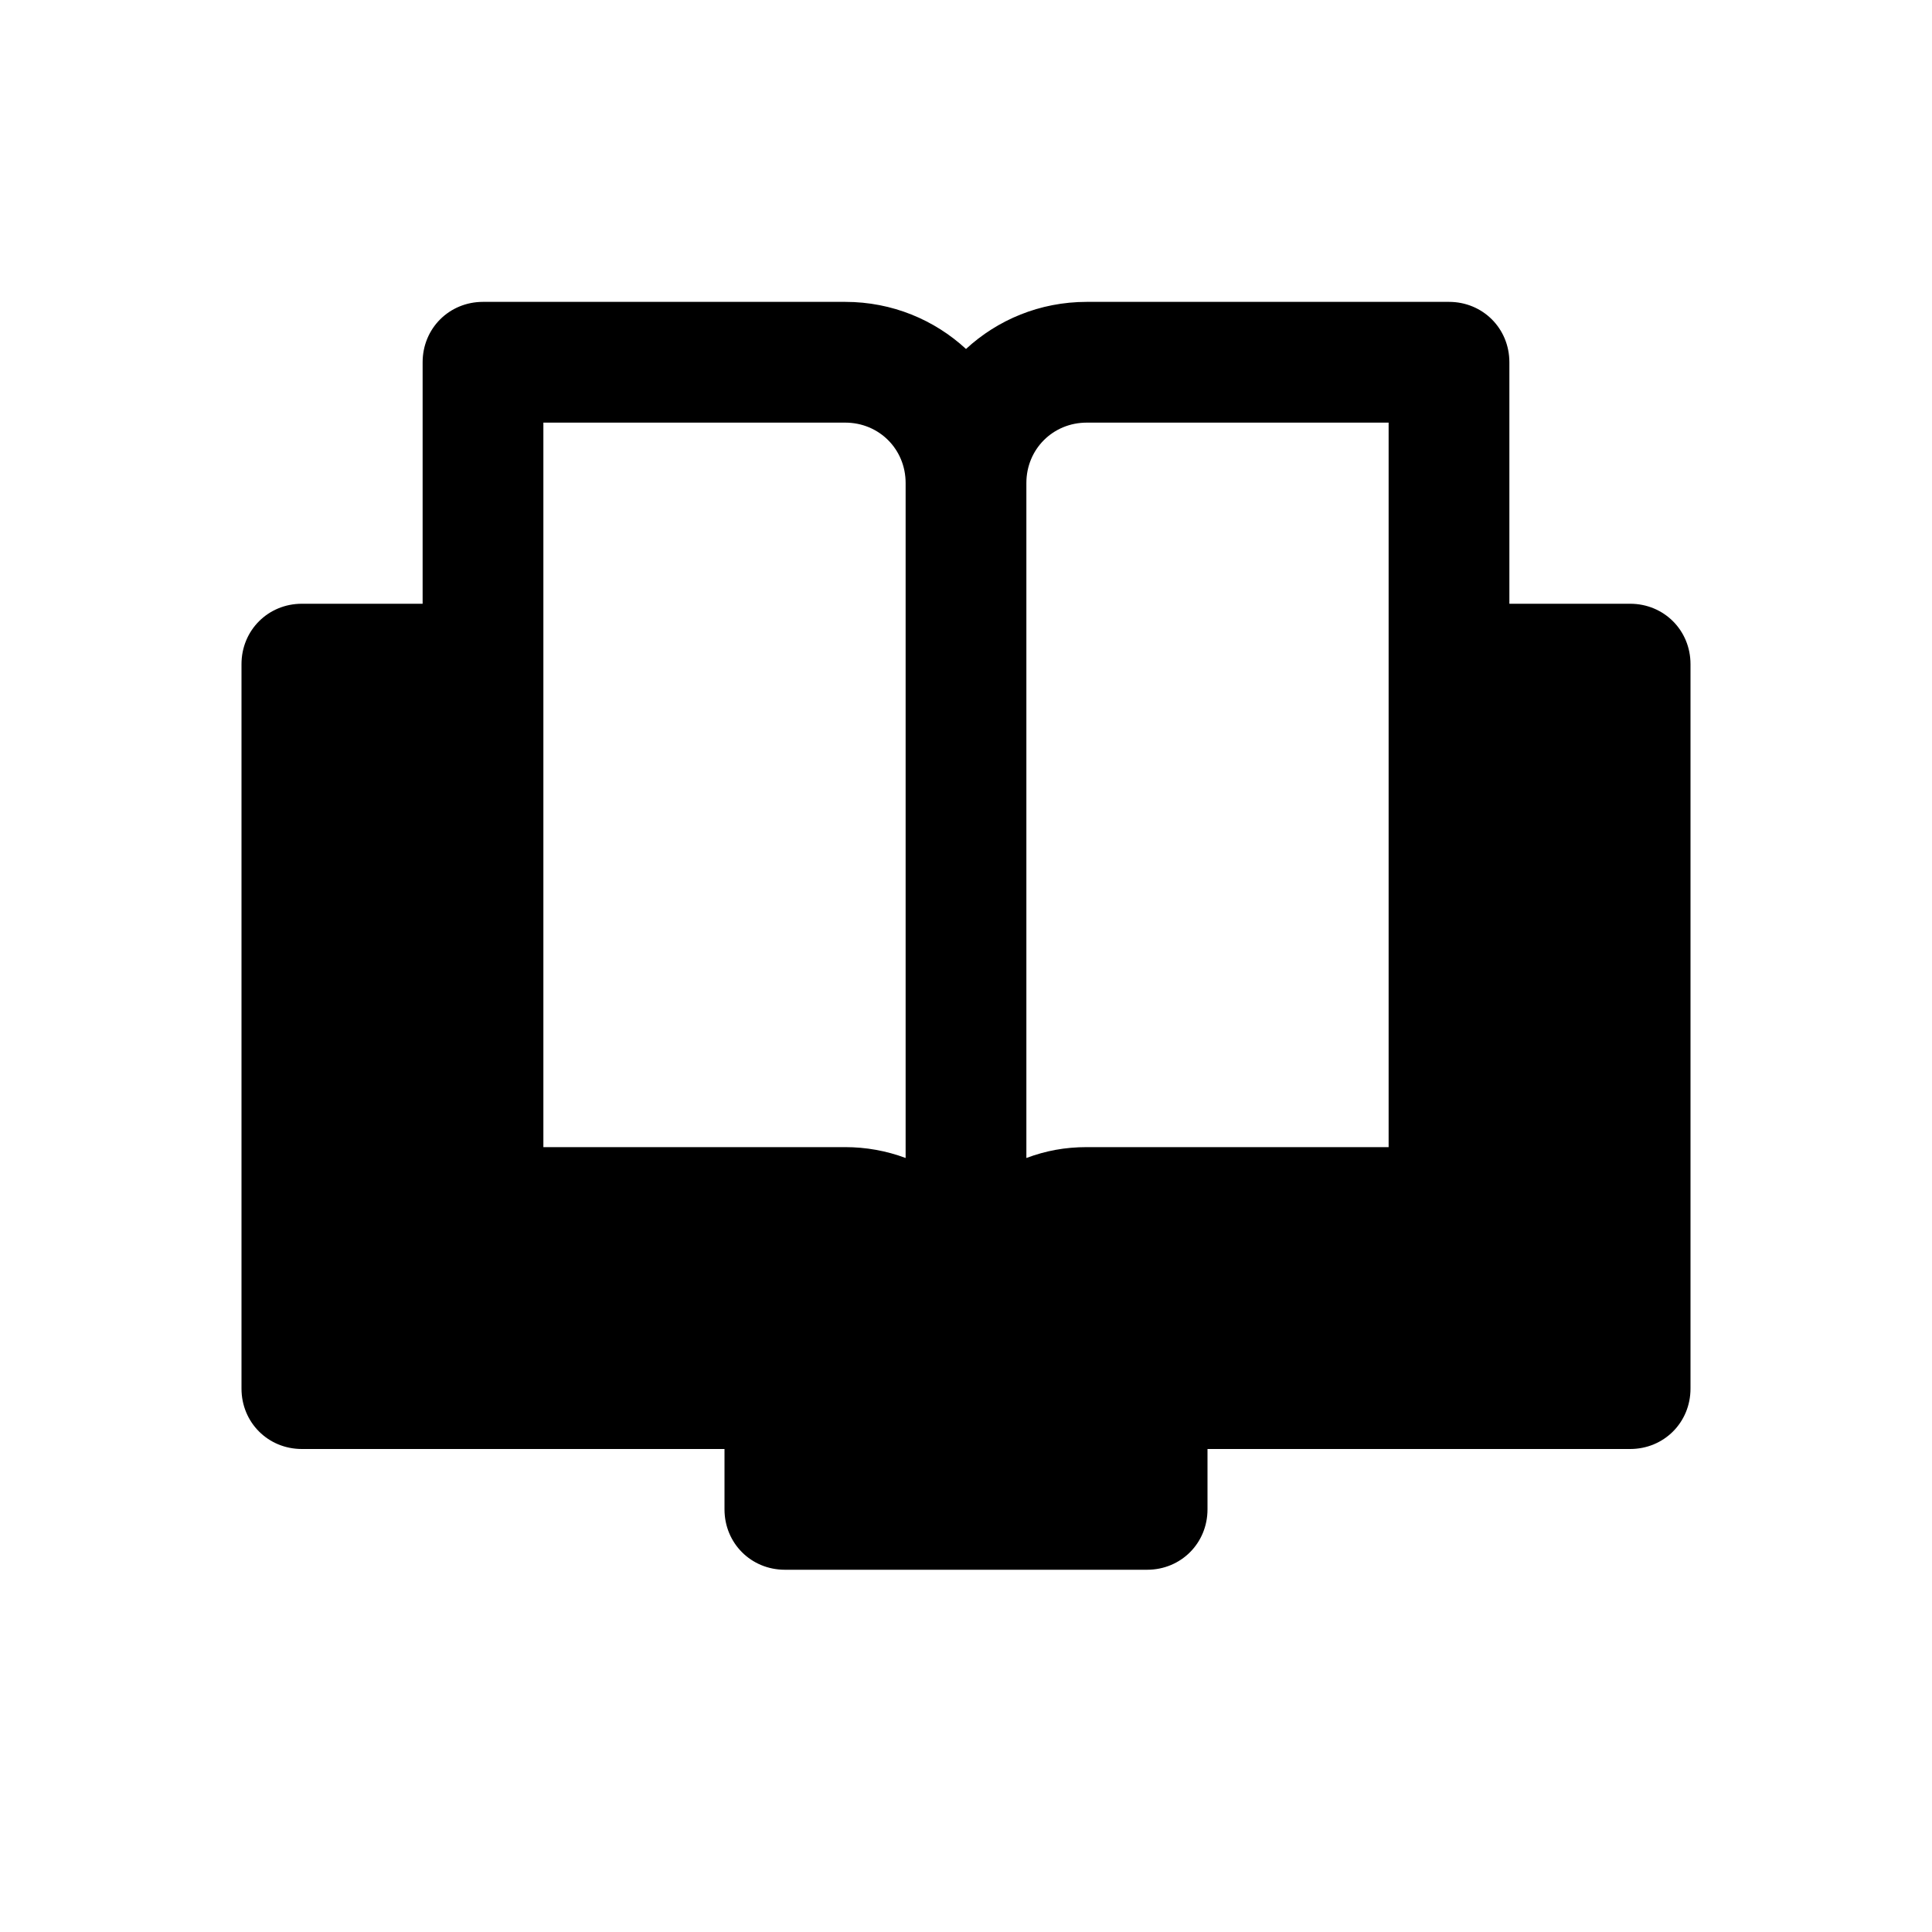
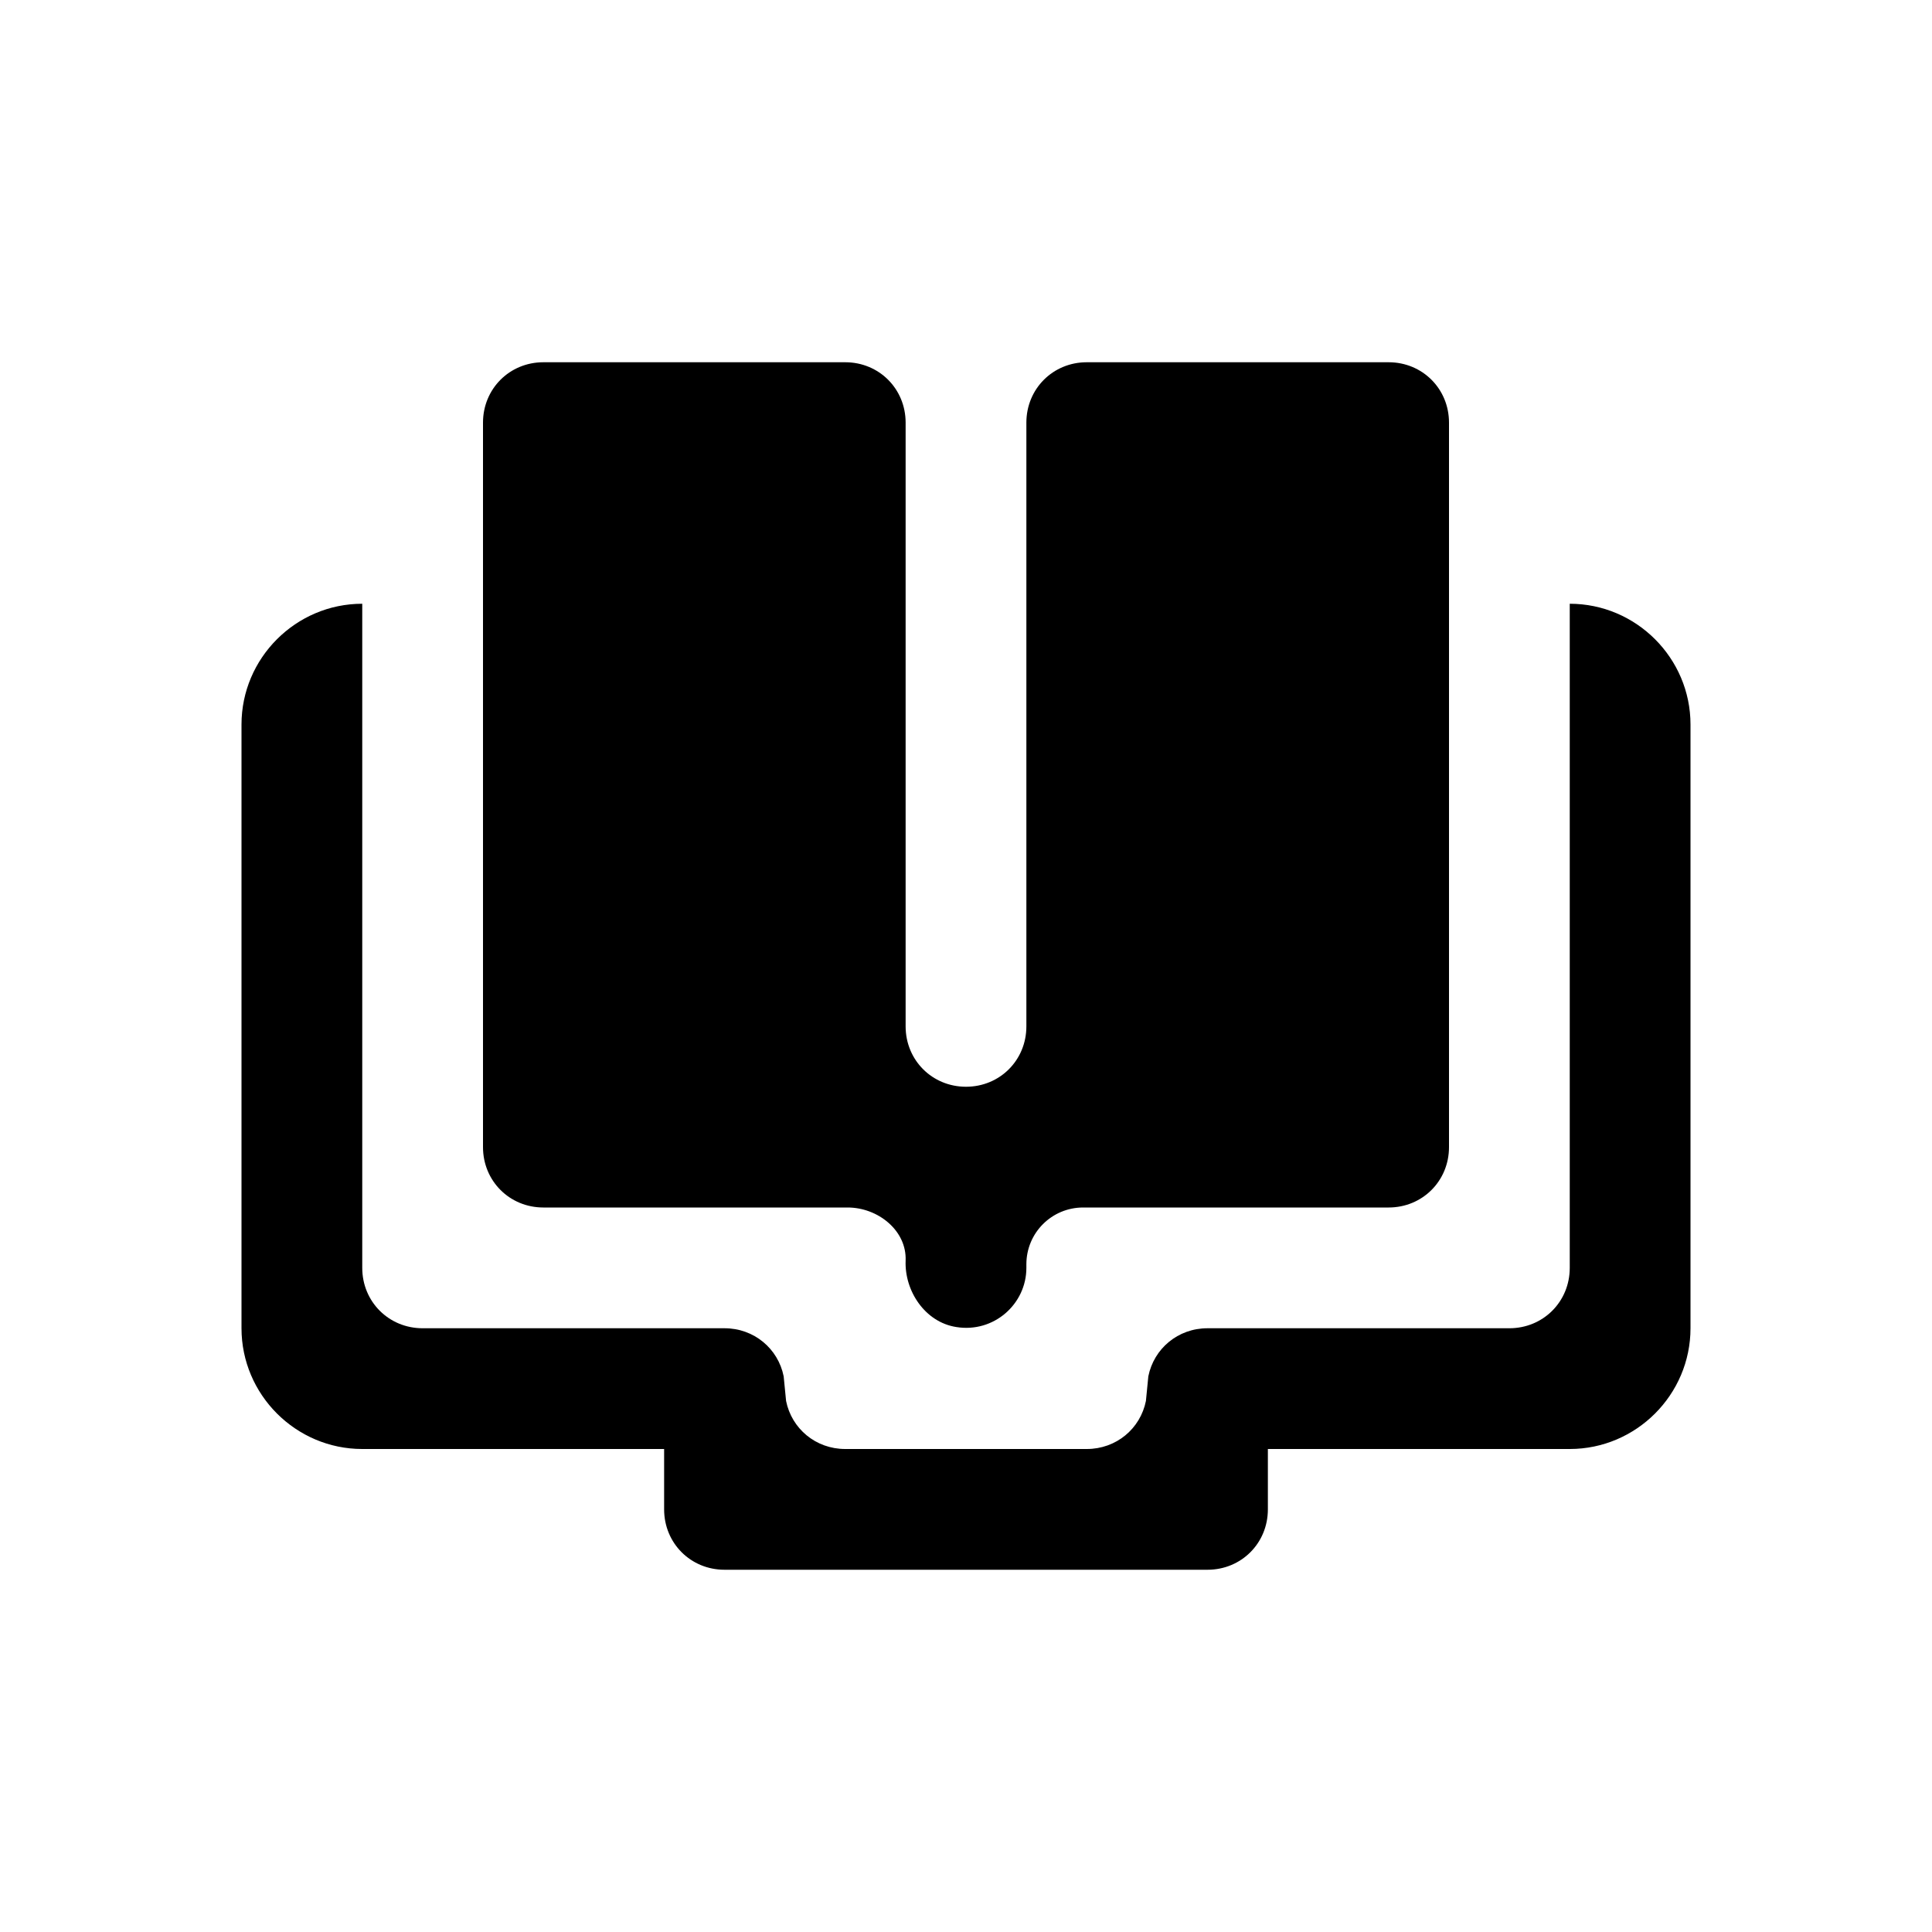
<svg xmlns="http://www.w3.org/2000/svg" width="16" height="16" viewBox="0 0 16 16" fill="none">
-   <path fill-rule="evenodd" clip-rule="evenodd" d="M7 2.5C7.39 2.5 7.74 2.65 8 2.89C8.26 2.65 8.61 2.5 9 2.5H12C12.28 2.5 12.5 2.72 12.5 3V5H13.5C13.78 5 14 5.22 14 5.5V11.5C14 11.78 13.78 12 13.5 12H10V12.5C10 12.78 9.78 13 9.5 13H6.5C6.22 13 6 12.78 6 12.5V12H2.5C2.22 12 2 11.78 2 11.5V5.5C2 5.22 2.22 5 2.5 5H3.5V3C3.5 2.72 3.72 2.5 4 2.5H7ZM4.5 3.5V9.5H7C7.17 9.5 7.34 9.53 7.5 9.59V4C7.5 3.72 7.28 3.5 7 3.5H4.5ZM9 3.5C8.72 3.5 8.5 3.72 8.5 4V9.59C8.66 9.53 8.82 9.5 9 9.5H11.5V3.5H9Z" fill="currentColor" />
+   <path d="M13 5C13.55 5 14 5.45 14 6V11C14 11.55 13.55 12 13 12H10.5V12.5C10.5 12.78 10.28 13 10 13H6C5.72 13 5.5 12.78 5.5 12.5V12H3C2.45 12 2 11.55 2 11V6C2 5.45 2.45 5 3 5V10.5C3 10.78 3.22 11 3.5 11H6C6.245 11 6.444 11.169 6.49 11.398L6.51 11.602C6.556 11.831 6.755 12 7 12H9C9.245 12 9.444 11.831 9.49 11.602L9.51 11.398C9.556 11.169 9.755 11 10 11H12.5C12.78 11 13 10.78 13 10.5V5Z" fill="black" />
+   <path d="M7 3C7.28 3 7.5 3.22 7.5 3.5V8.5C7.5 8.78 7.72 9 8 9C8.28 9 8.5 8.78 8.5 8.5V3.5C8.5 3.22 8.72 3 9 3H11.5C11.78 3 12 3.22 12 3.5V9.5C12 9.78 11.78 10 11.5 10H8.97C8.71 10 8.5 10.21 8.5 10.47V10.5C8.5 10.8 8.23 11.04 7.92 10.99C7.66 10.95 7.49 10.69 7.5 10.44C7.51 10.19 7.27 10 7.02 10H4.5C4.22 10 4 9.78 4 9.5V3.5C4 3.22 4.22 3 4.5 3H7Z" fill="black" />
</svg>
